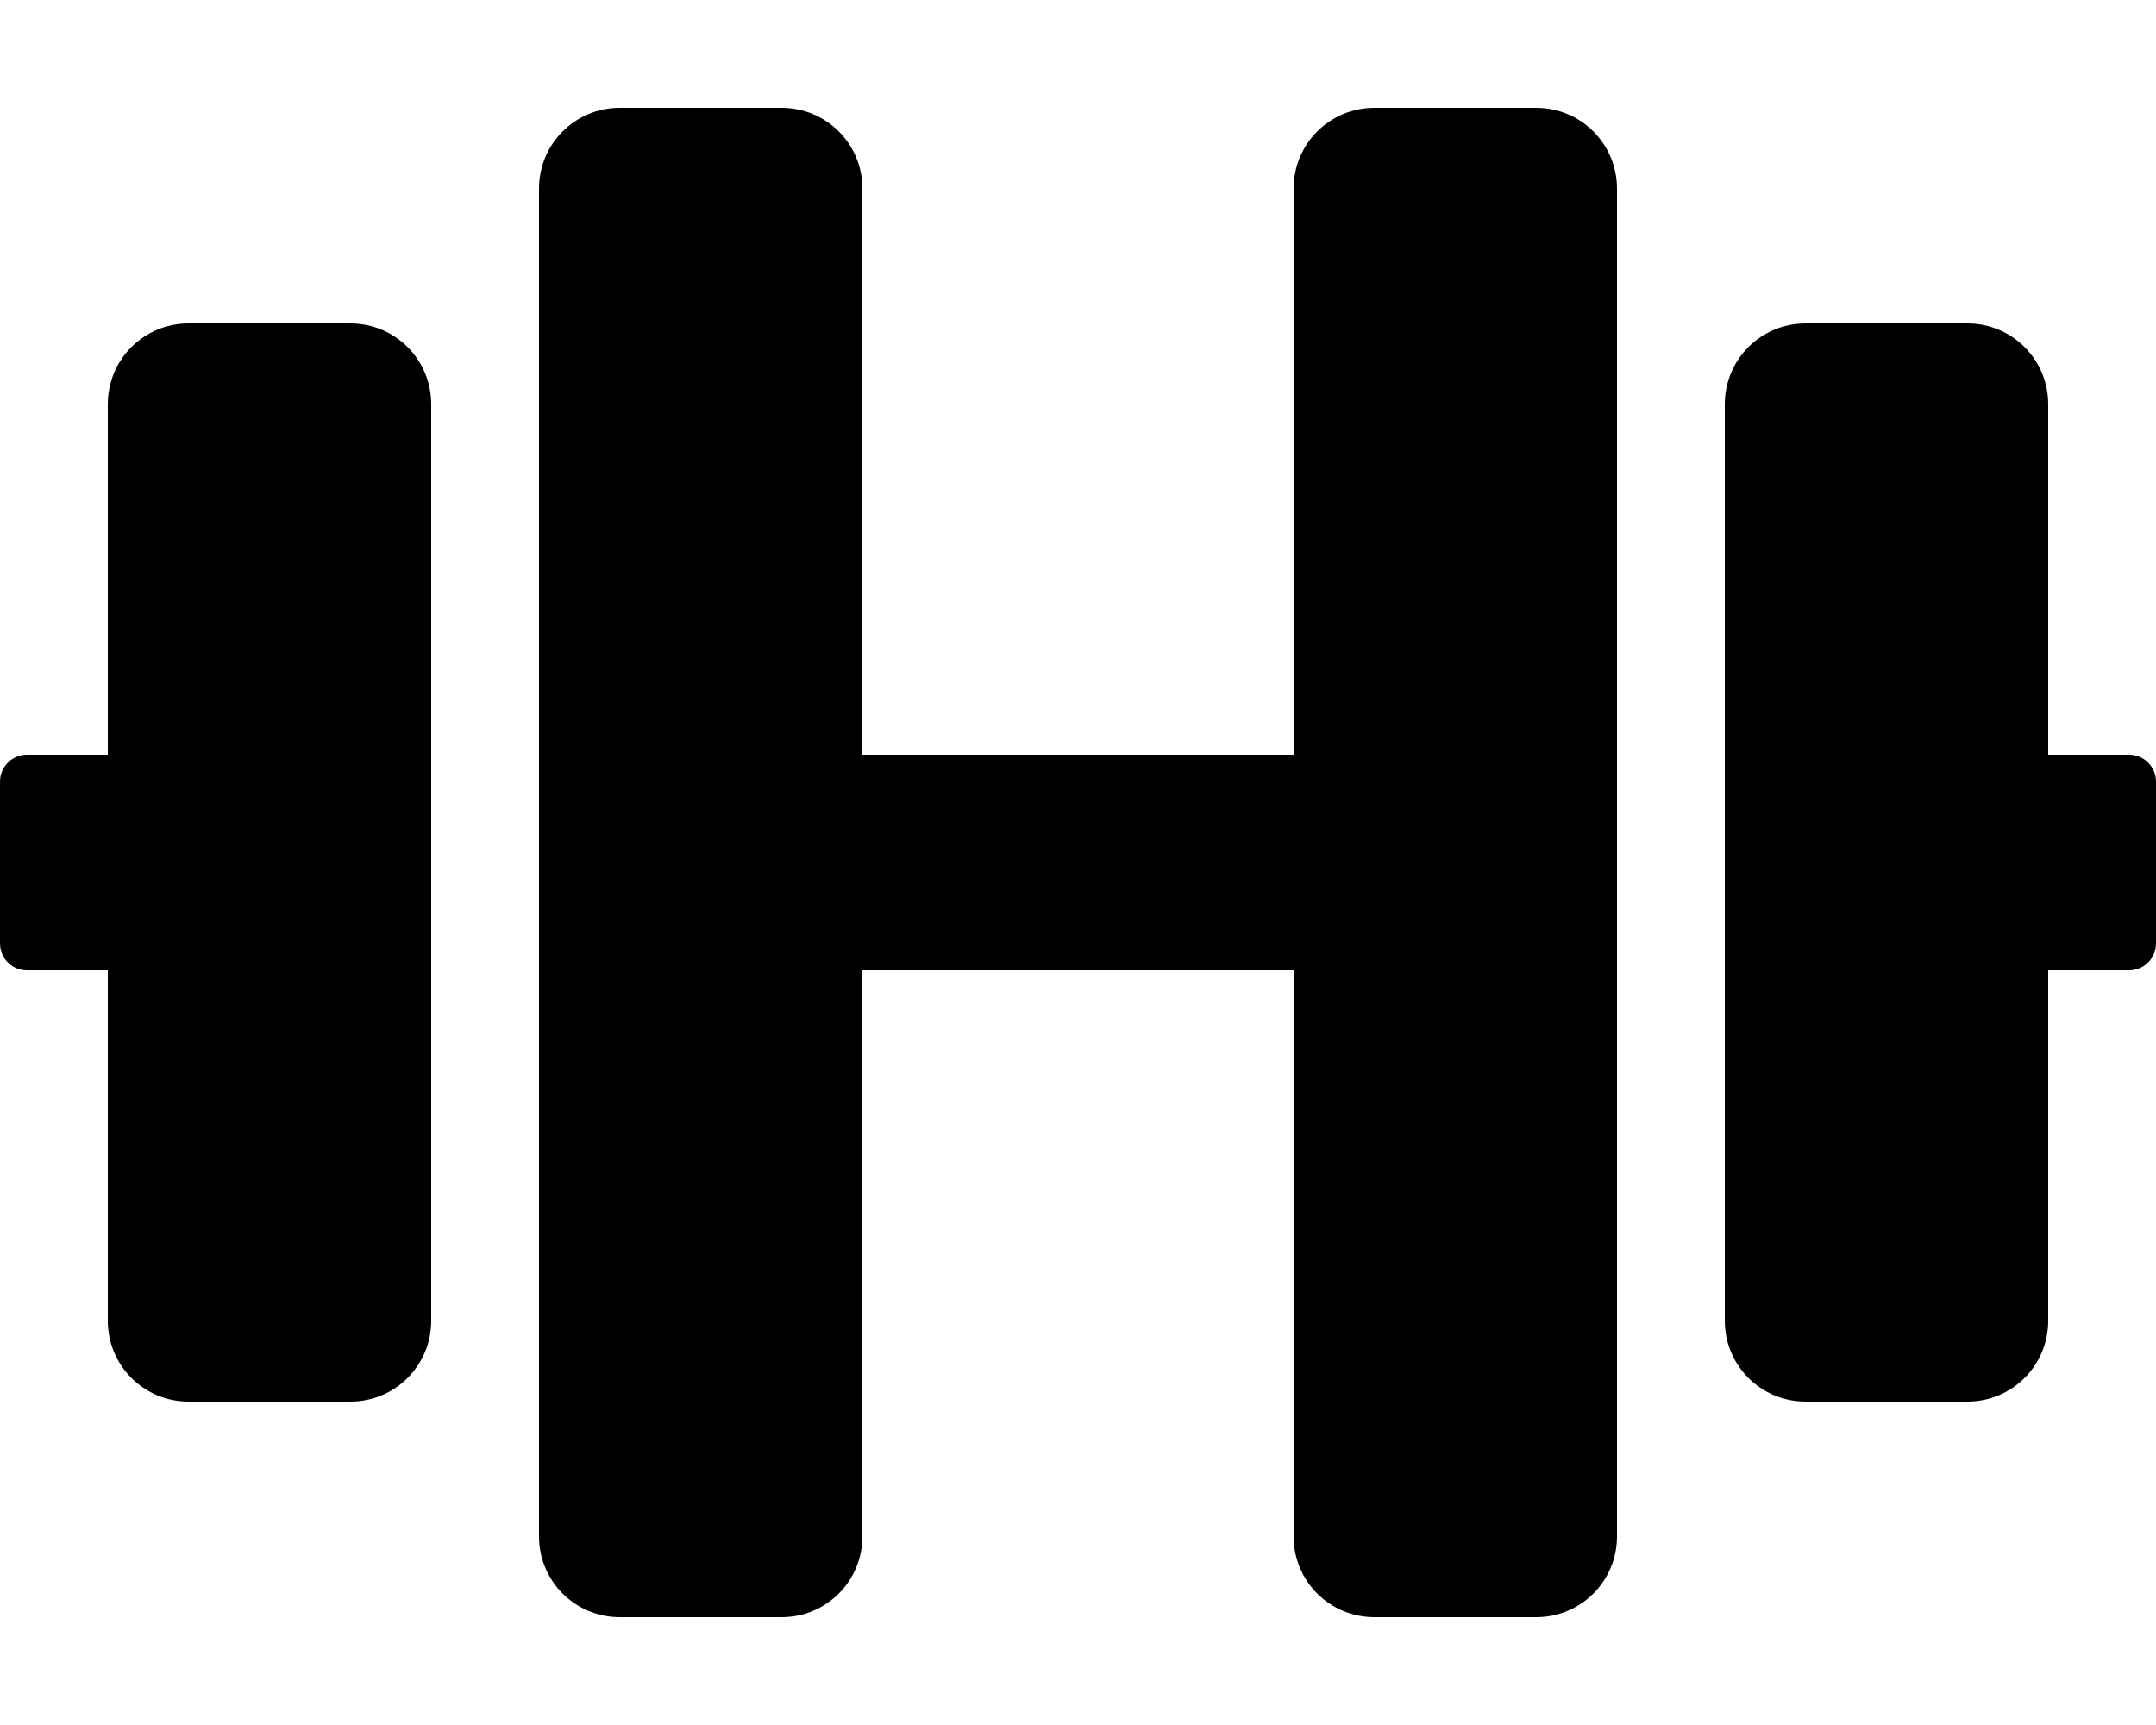
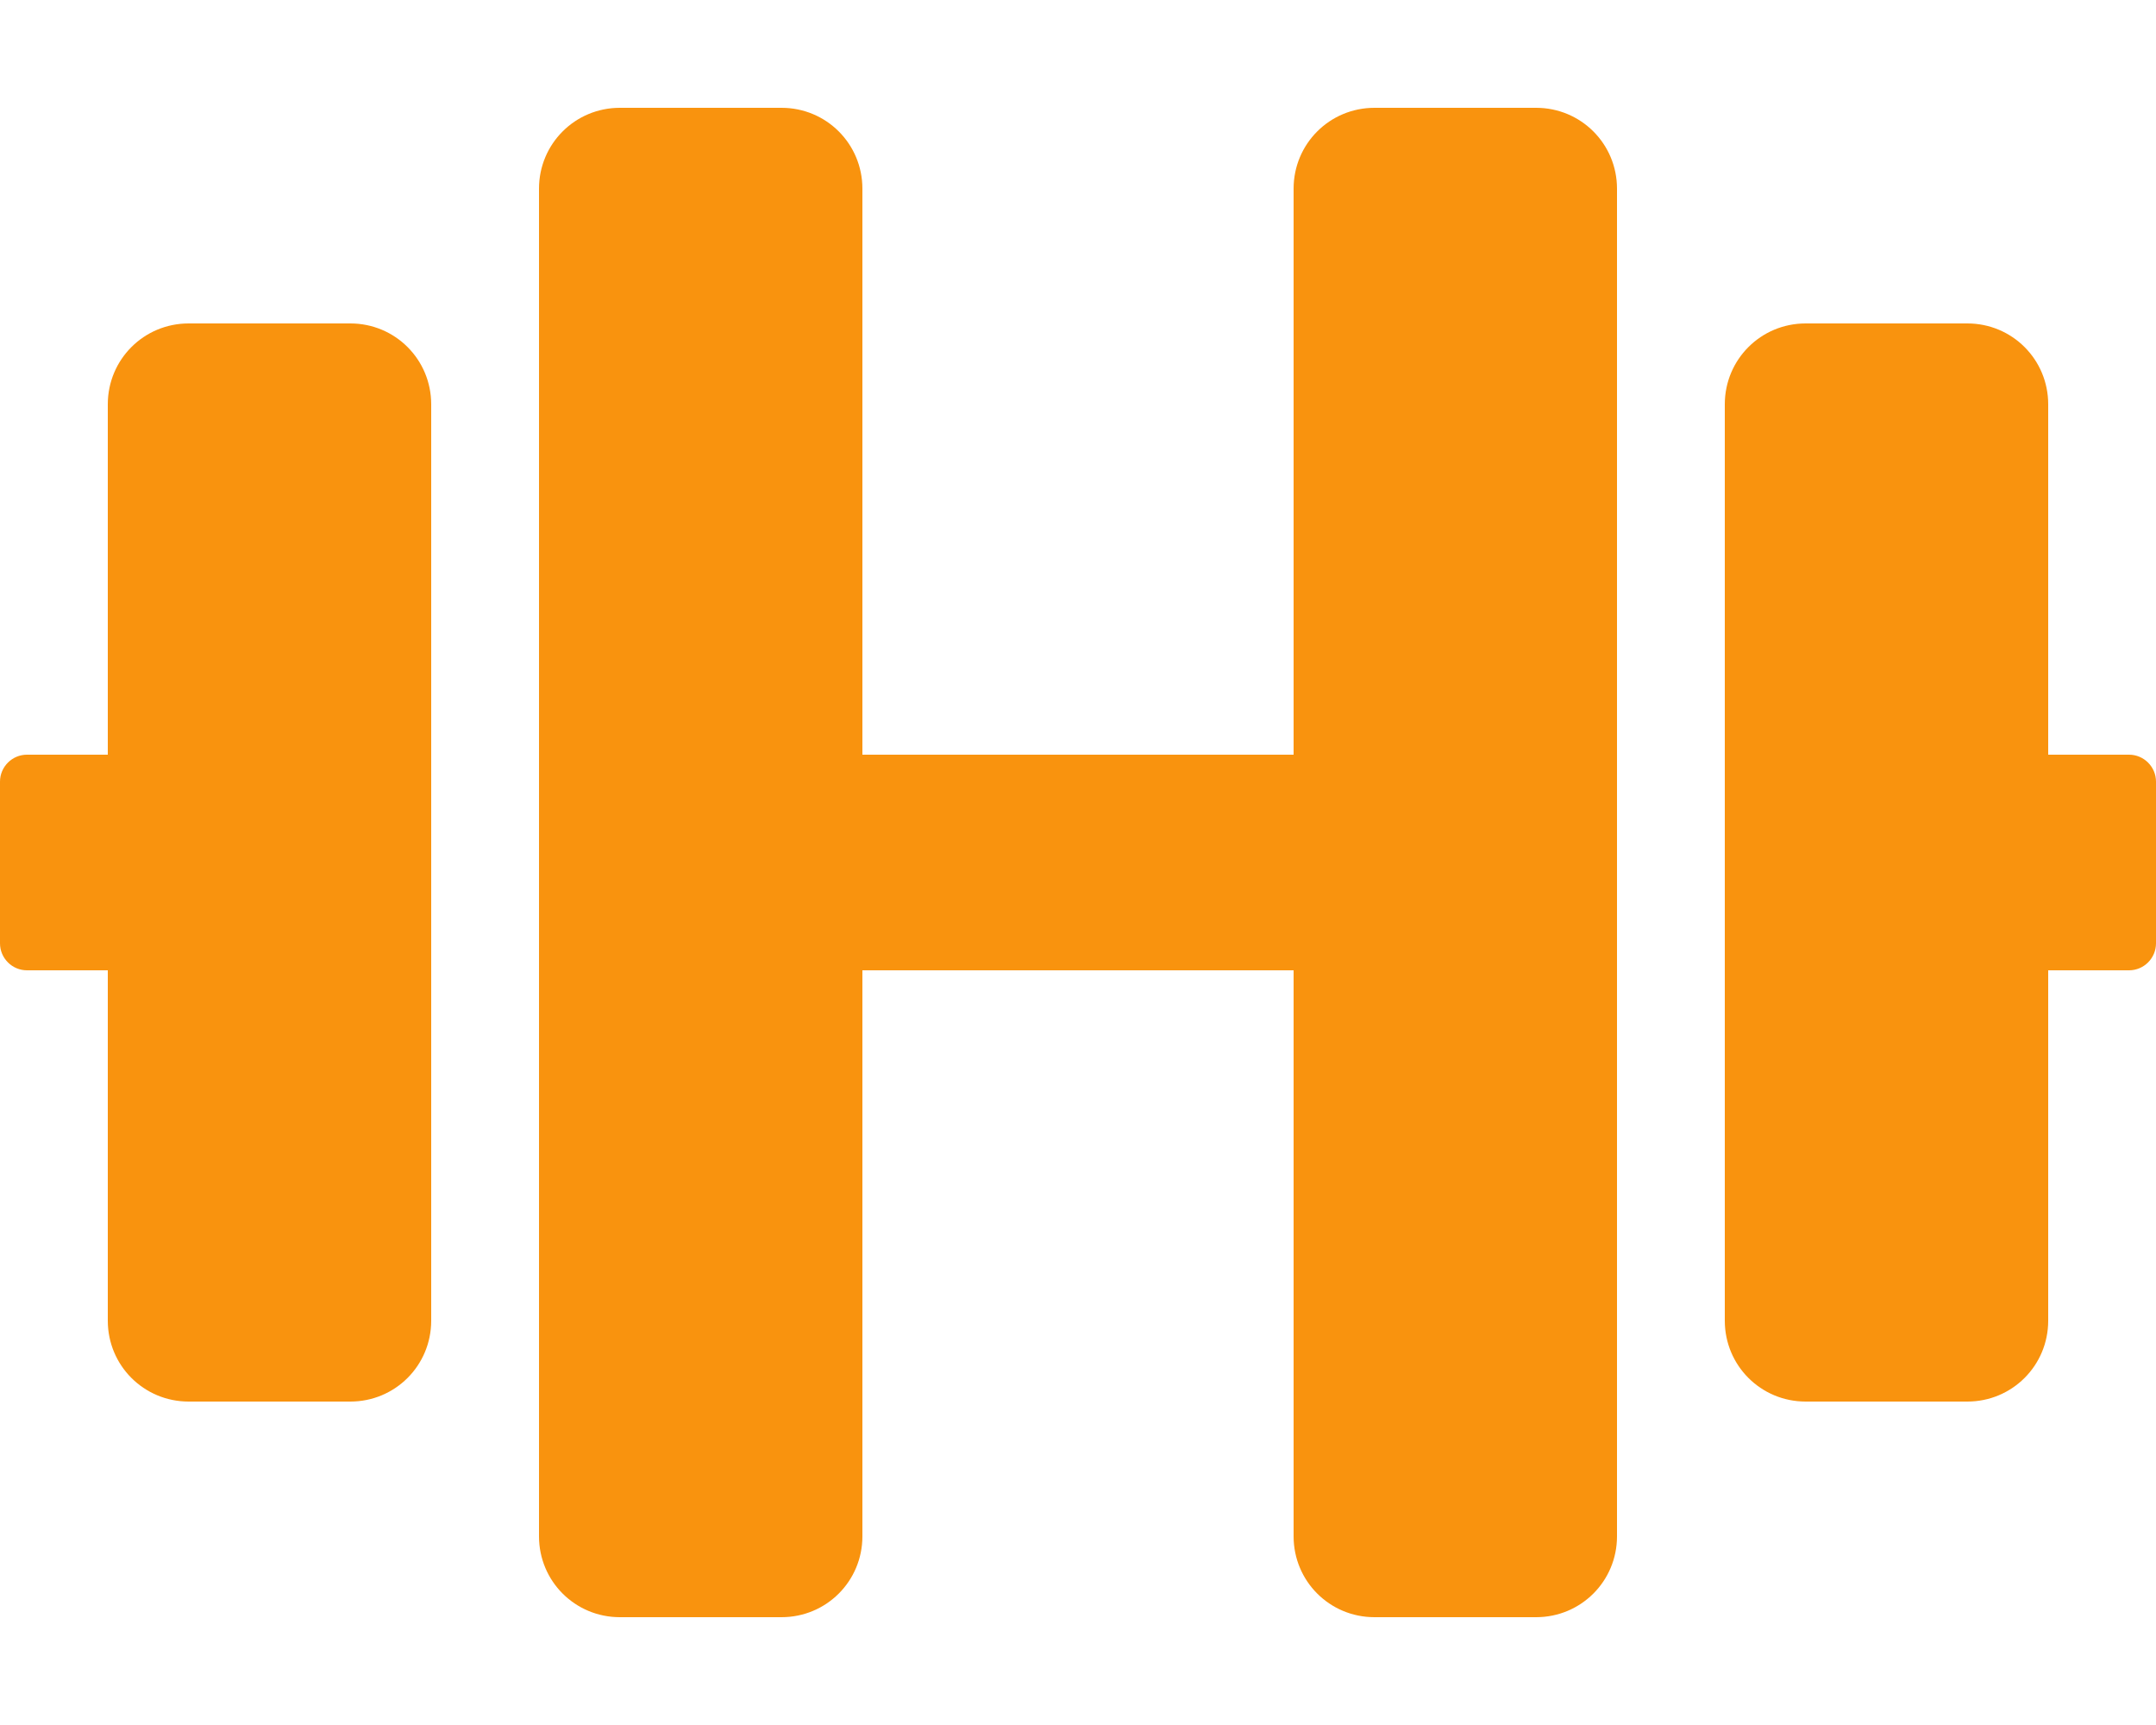
<svg xmlns="http://www.w3.org/2000/svg" aria-hidden="true" focusable="false" data-prefix="fas" data-icon="dumbbell" class="svg-inline--fa fa-dumbbell fa-w-20" role="img" viewBox="0 0 640 512">
-   <path fill="currentColor" d="M104 96H56c-13.3 0-24 10.7-24 24v104H8c-4.4 0-8 3.6-8 8v48c0 4.4 3.6 8 8 8h24v104c0 13.3 10.7 24 24 24h48c13.3 0 24-10.7 24-24V120c0-13.3-10.7-24-24-24zm528 128h-24V120c0-13.3-10.7-24-24-24h-48c-13.3 0-24 10.7-24 24v272c0 13.3 10.7 24 24 24h48c13.3 0 24-10.7 24-24V288h24c4.4 0 8-3.6 8-8v-48c0-4.4-3.6-8-8-8zM456 32h-48c-13.3 0-24 10.7-24 24v168H256V56c0-13.3-10.7-24-24-24h-48c-13.3 0-24 10.7-24 24v400c0 13.3 10.7 24 24 24h48c13.3 0 24-10.7 24-24V288h128v168c0 13.3 10.7 24 24 24h48c13.3 0 24-10.7 24-24V56c0-13.3-10.7-24-24-24z" />
+   <path fill="#F9930E" d="M104 96H56c-13.3 0-24 10.7-24 24v104H8c-4.4 0-8 3.6-8 8v48c0 4.4 3.6 8 8 8h24v104c0 13.3 10.7 24 24 24h48c13.3 0 24-10.7 24-24V120c0-13.3-10.7-24-24-24zm528 128h-24V120c0-13.3-10.7-24-24-24h-48c-13.3 0-24 10.7-24 24v272c0 13.3 10.7 24 24 24h48c13.3 0 24-10.7 24-24V288h24c4.4 0 8-3.6 8-8v-48c0-4.4-3.6-8-8-8zM456 32h-48c-13.3 0-24 10.7-24 24v168H256V56c0-13.3-10.7-24-24-24h-48c-13.3 0-24 10.7-24 24v400c0 13.3 10.7 24 24 24h48c13.3 0 24-10.7 24-24V288h128v168c0 13.3 10.7 24 24 24h48c13.3 0 24-10.7 24-24V56c0-13.3-10.7-24-24-24z" />
</svg>
